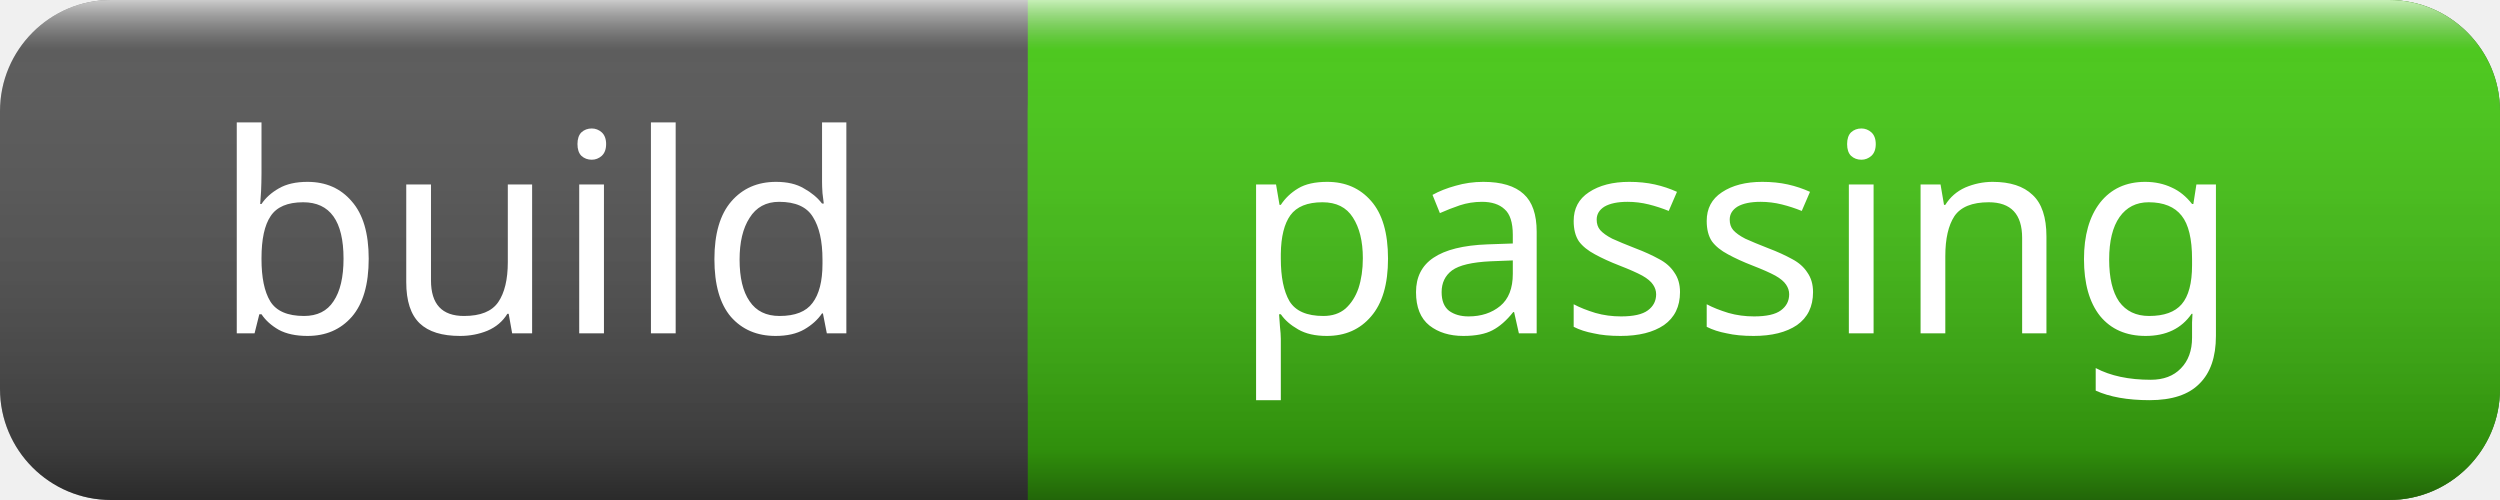
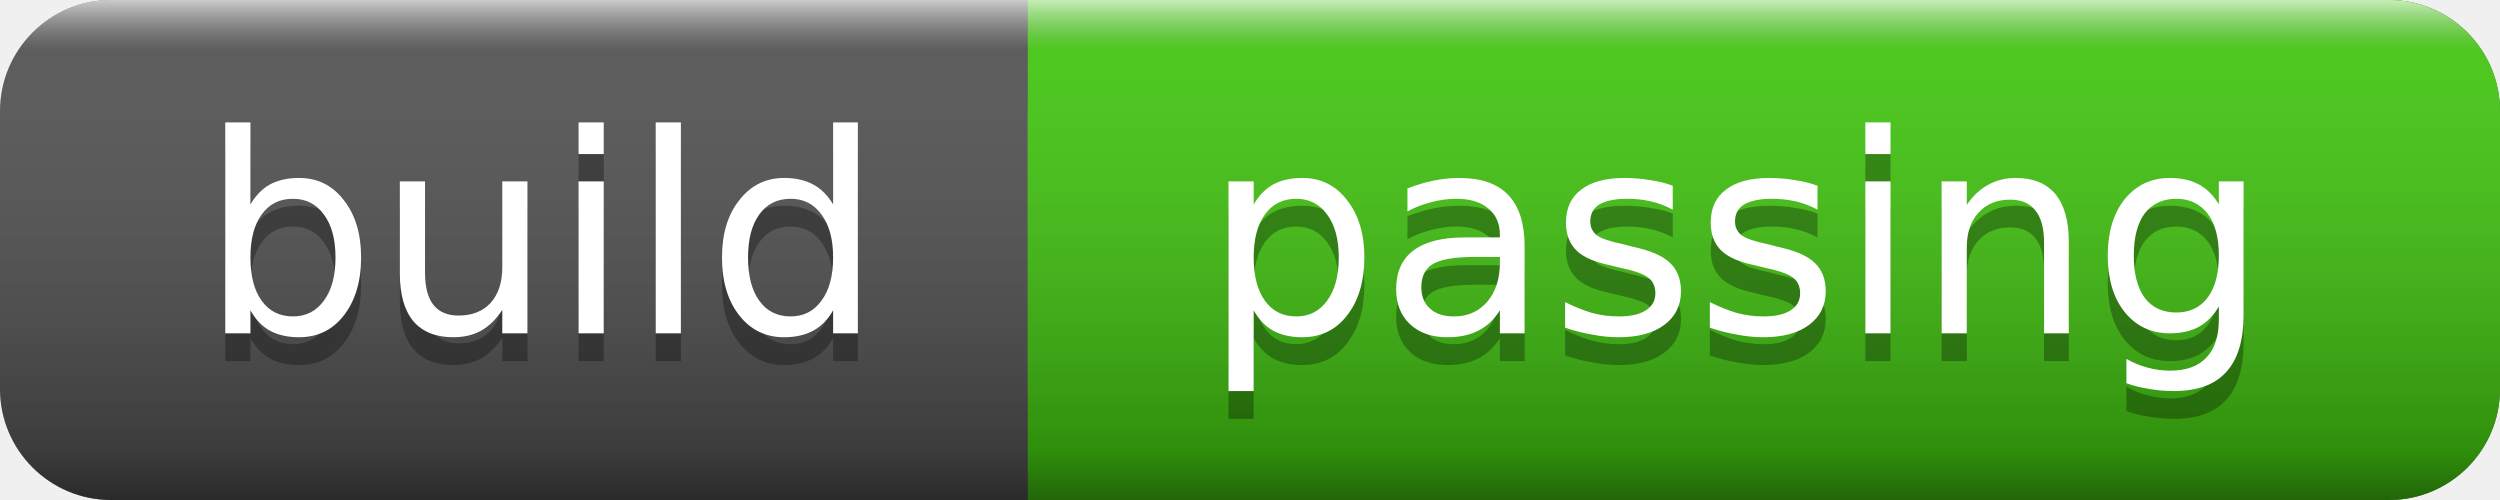
<svg xmlns="http://www.w3.org/2000/svg" width="90" height="18">
  <linearGradient id="a" x2="0" y2="100%">
    <stop offset="0" stop-color="#fff" stop-opacity=".7" />
    <stop offset=".1" stop-color="#aaa" stop-opacity=".1" />
    <stop offset=".9" stop-opacity=".3" />
    <stop offset="1" stop-opacity=".5" />
  </linearGradient>
  <rect rx="4" width="90" height="18" fill="#555" />
  <rect rx="4" x="37" width="53" height="18" fill="#4c1" />
-   <rect x="37" width="4" height="18" fill="#4c1" />
+   <path fill="#4c1" d="M37 0h4v18h-4z" />
  <rect rx="4" width="90" height="18" fill="url(#a)" />
-   <g fill="#fff" text-anchor="middle" font-family="Verdana,sans-serif" font-size="10">
+   <g fill="#fff" text-anchor="middle" font-family="Verdana,DejaVu Sans,sans-serif" font-size="10">
+     <text x="19.5" y="13" fill="#010101" fill-opacity=".3">build</text>
    <text x="19.5" y="12">build</text>
+     <text x="62.5" y="13" fill="#010101" fill-opacity=".3">passing</text>
    <text x="62.5" y="12">passing</text>
  </g>
</svg>
